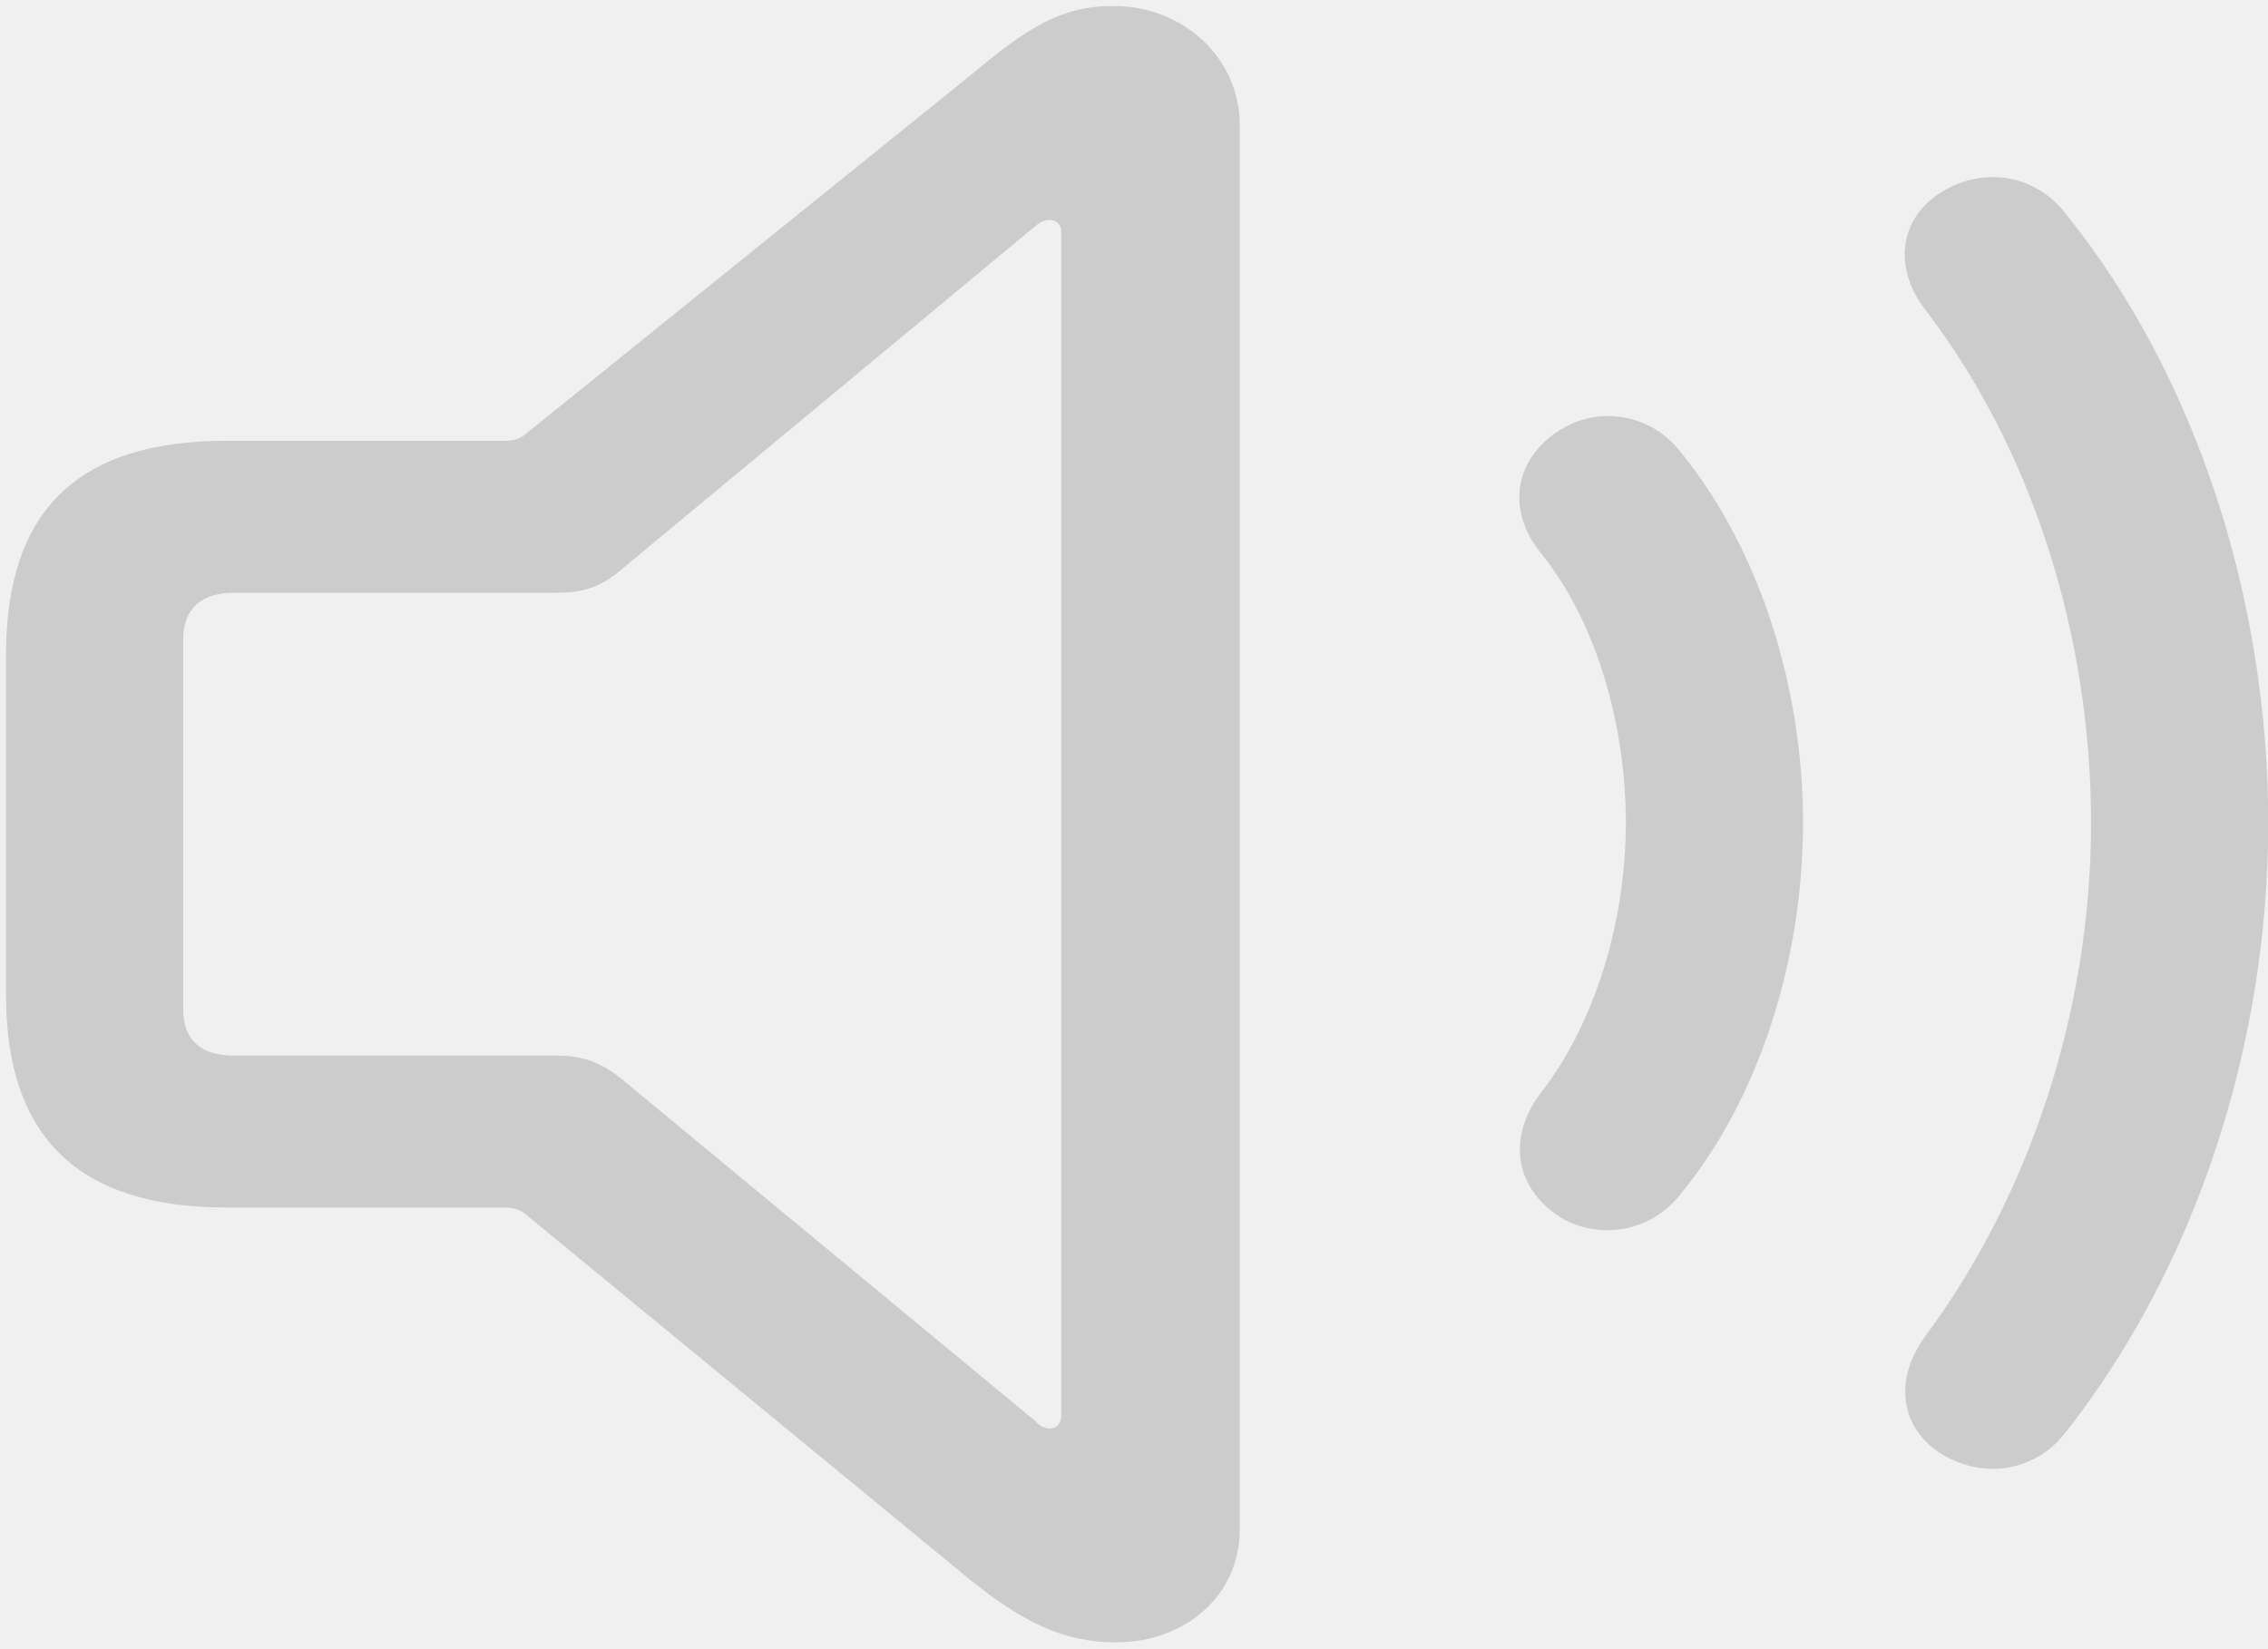
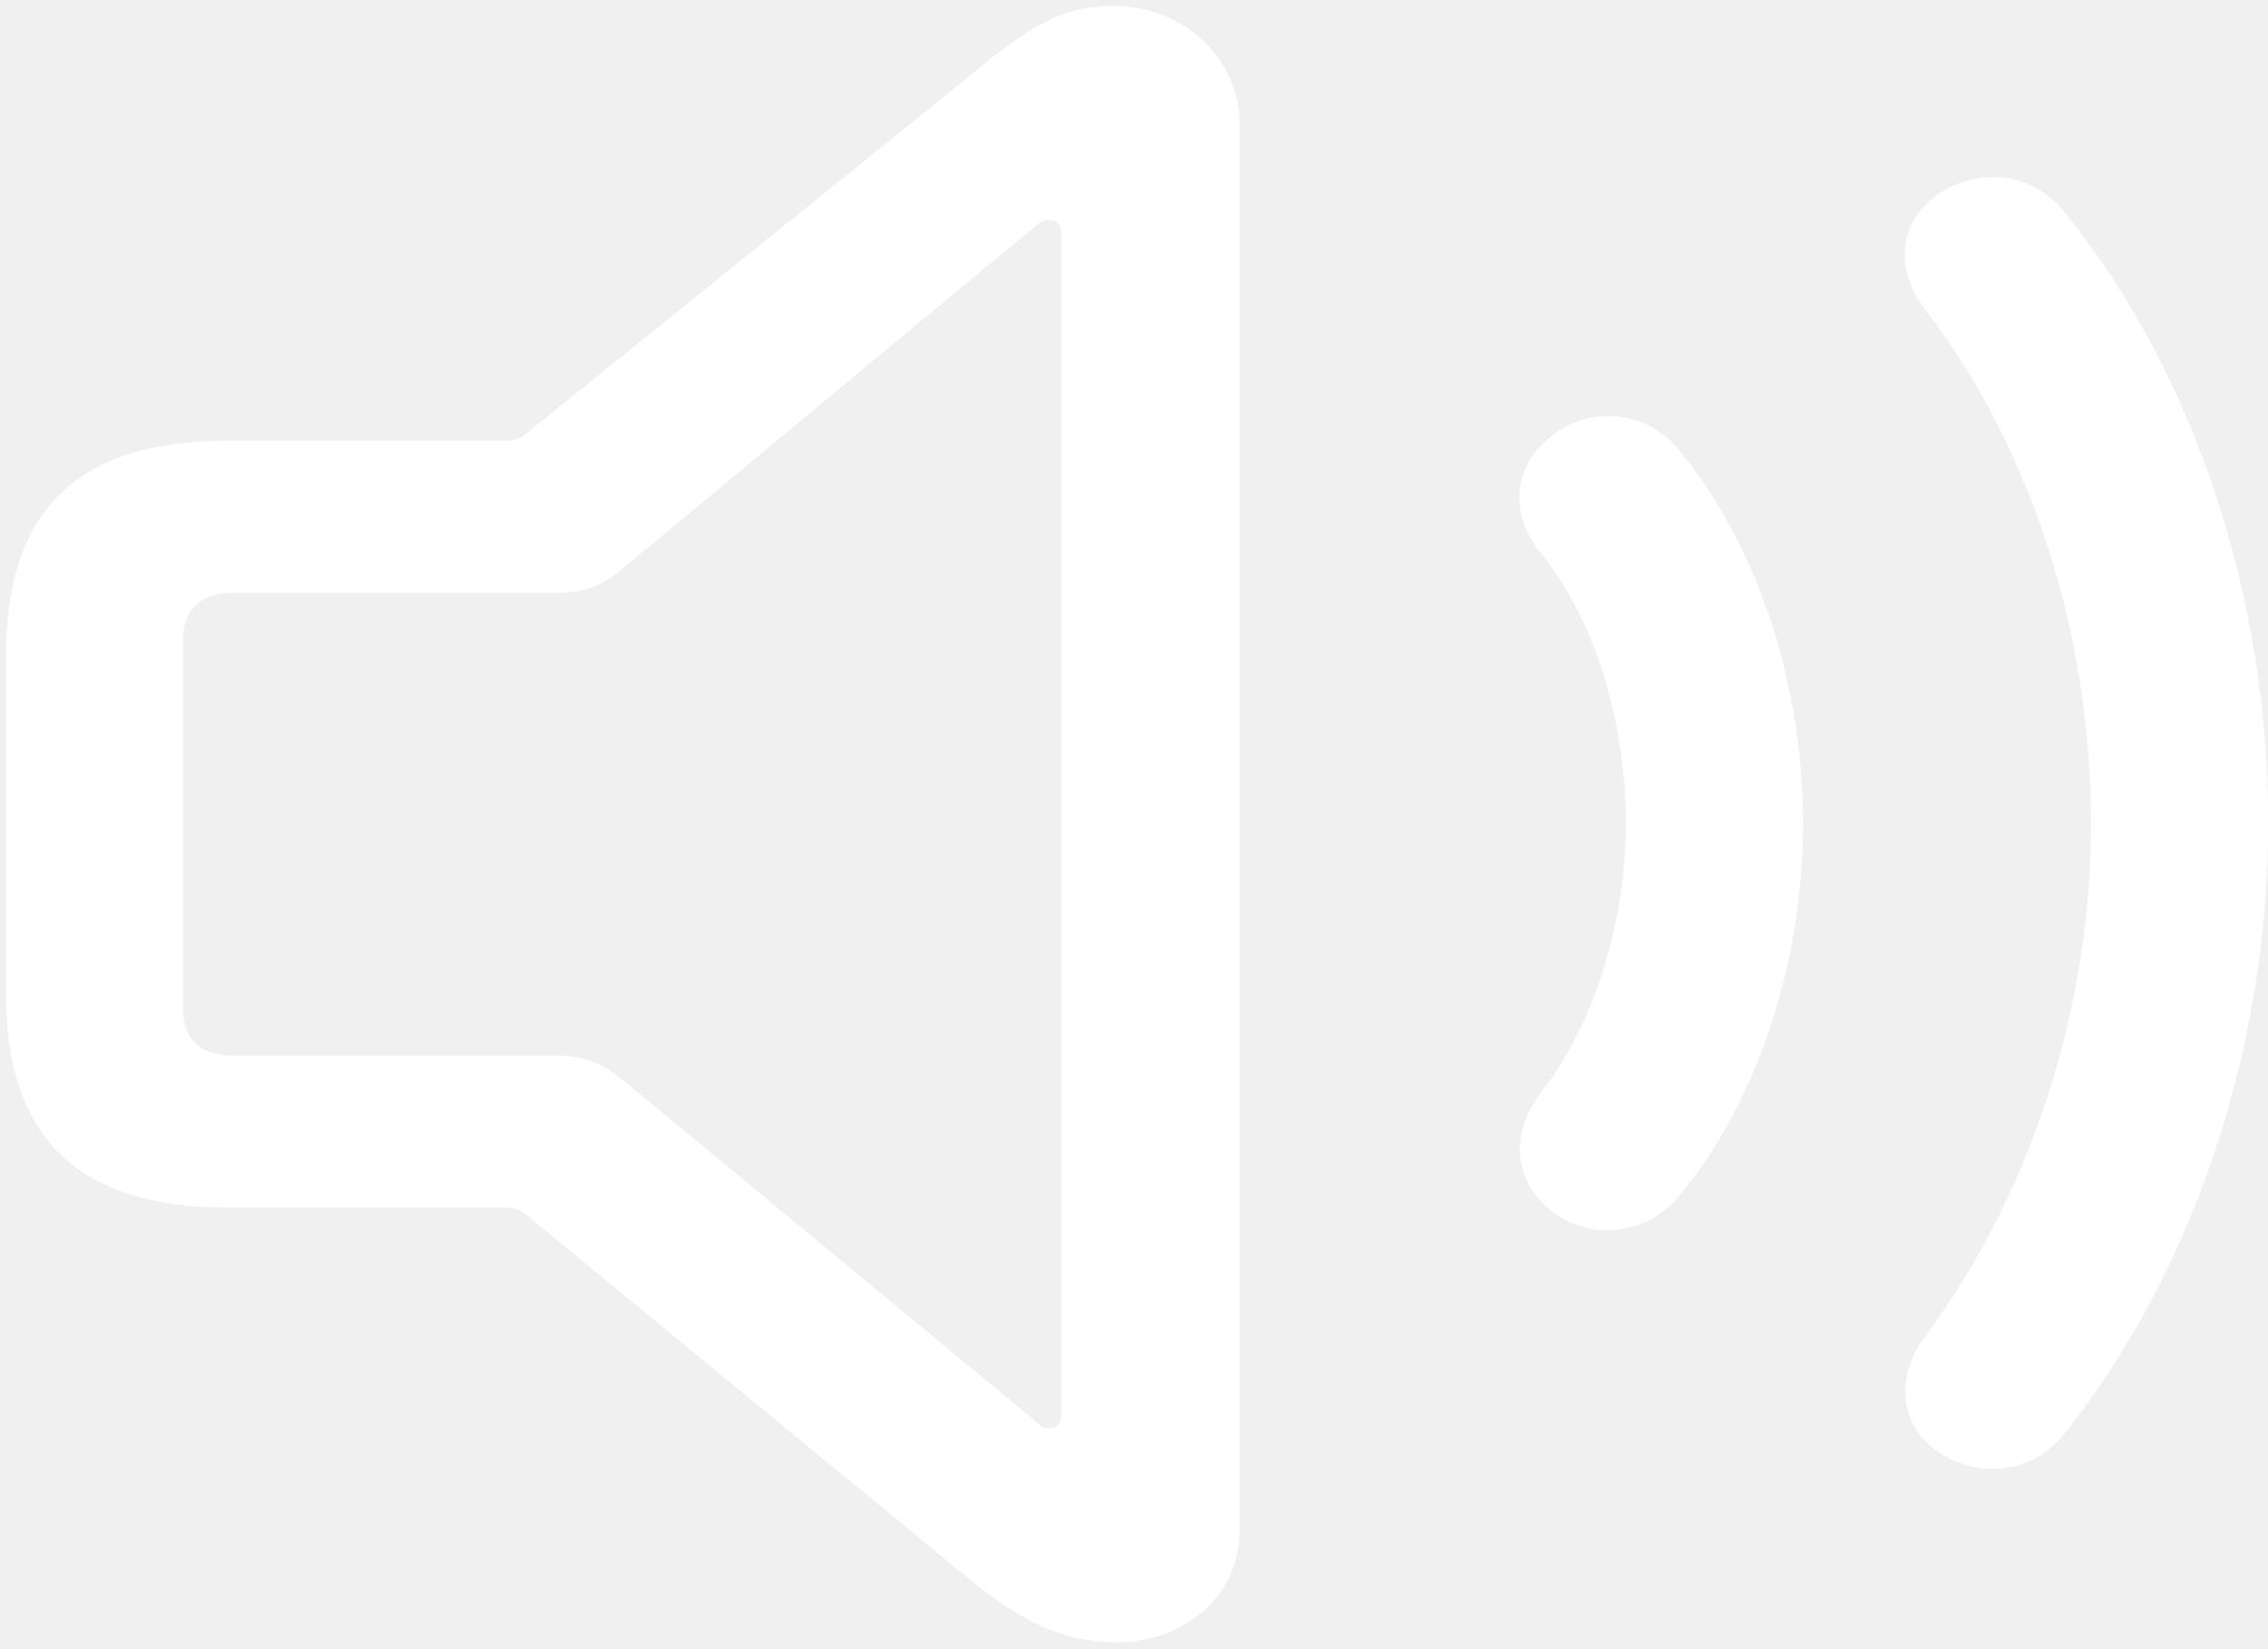
<svg xmlns="http://www.w3.org/2000/svg" width="25.064mm" height="18.219mm" viewBox="0 0 25.064 18.219" version="1.1" id="svg1">
  <defs id="defs1" />
-   <g id="layer1" transform="matrix(1.090206,0,0,1,-105.5788,-18.78542)" style="fill:#cccccc;fill-opacity:1">
-     <g id="Regular-S" transform="matrix(0.2645833,0,0,0.2645833,93.71264,37.20963)" style="fill:#cccccc;fill-opacity:1;stroke:none">
-       <path class="monochrome-0 multicolor-0:tintColor hierarchical-0:secondary SFSymbolsPreviewWireframe" d="m 86.231,-8.887 c 1.611,1.074 3.613,0.732 4.785,-0.977 4.883,-6.787 7.715,-16.016 7.715,-25.391 0,-9.375 -2.783,-18.701 -7.715,-25.391 -1.172,-1.709 -3.174,-2.051 -4.785,-0.977 -1.611,1.074 -1.904,3.125 -0.635,4.932 4.053,5.762 6.348,13.525 6.348,21.436 0,7.91 -2.393,15.625 -6.348,21.436 -1.221,1.807 -0.977,3.857 0.635,4.932 z" id="path34" style="opacity:1;fill:#cccccc;fill-opacity:1;stroke:none;stroke-width:0.5" />
-       <path class="monochrome-1 multicolor-1:tintColor hierarchical-1:secondary SFSymbolsPreviewWireframe" d="m 71.582,-18.799 c 1.465,0.977 3.516,0.684 4.688,-1.025 2.93,-3.906 4.639,-9.668 4.639,-15.43 0,-5.762 -1.709,-11.475 -4.639,-15.43 -1.172,-1.709 -3.223,-2.002 -4.688,-0.977 -1.758,1.221 -2.051,3.369 -0.684,5.176 2.051,2.783 3.223,7.031 3.223,11.23 0,4.199 -1.221,8.398 -3.223,11.23 -1.318,1.855 -1.074,3.955 0.684,5.225 z" id="path35" style="opacity:1;fill:#cccccc;fill-opacity:1;stroke:none;stroke-width:0.5" />
-       <path class="monochrome-2 multicolor-2:tintColor hierarchical-2:primary SFSymbolsPreviewWireframe" d="m 20.508,-19.189 h 10.693 c 0.293,0 0.586,0.098 0.781,0.293 l 16.992,15.234 c 2.051,1.807 3.613,2.637 5.615,2.637 2.637,0 4.736,-1.953 4.736,-4.688 V -64.453 c 0,-2.686 -2.1,-4.932 -4.834,-4.932 -2.002,0 -3.272,0.879 -5.518,2.93 l -16.992,14.941 c -0.195,0.195 -0.488,0.293 -0.781,0.293 H 20.508 c -5.664,0 -8.447,2.881 -8.447,8.935 v 14.209 c 0,6.006 2.832,8.887 8.447,8.887 z m 0.293,-6.348 c -1.27,0 -1.953,-0.635 -1.953,-1.953 v -15.43 c 0,-1.27 0.683,-1.953 1.953,-1.953 h 12.305 c 0.928,0 1.66,-0.146 2.539,-0.977 l 15.869,-14.355 c 0.146,-0.146 0.342,-0.244 0.537,-0.244 0.244,0 0.439,0.195 0.439,0.488 v 49.463 c 0,0.342 -0.195,0.537 -0.439,0.537 -0.195,0 -0.391,-0.098 -0.537,-0.293 L 35.645,-24.561 c -0.879,-0.781 -1.611,-0.977 -2.539,-0.977 z" id="path36" style="opacity:1;fill:#cccccc;fill-opacity:1;stroke:none;stroke-width:0.5" />
+   <g id="layer1" transform="matrix(1.090206,0,0,1,-105.5788,-18.78542)" style="fill:#ffffff;fill-opacity:1">
+     <g id="Regular-S" transform="matrix(0.2645833,0,0,0.2645833,93.71264,37.20963)" style="fill:#ffffff;fill-opacity:1;stroke:none">
+       <path class="monochrome-0 multicolor-0:tintColor hierarchical-0:secondary SFSymbolsPreviewWireframe" d="m 86.231,-8.887 c 1.611,1.074 3.613,0.732 4.785,-0.977 4.883,-6.787 7.715,-16.016 7.715,-25.391 0,-9.375 -2.783,-18.701 -7.715,-25.391 -1.172,-1.709 -3.174,-2.051 -4.785,-0.977 -1.611,1.074 -1.904,3.125 -0.635,4.932 4.053,5.762 6.348,13.525 6.348,21.436 0,7.91 -2.393,15.625 -6.348,21.436 -1.221,1.807 -0.977,3.857 0.635,4.932 z" id="path34" style="opacity:1;fill:#ffffff;fill-opacity:1;stroke:none;stroke-width:0.5" />
+       <path class="monochrome-1 multicolor-1:tintColor hierarchical-1:secondary SFSymbolsPreviewWireframe" d="m 71.582,-18.799 c 1.465,0.977 3.516,0.684 4.688,-1.025 2.93,-3.906 4.639,-9.668 4.639,-15.43 0,-5.762 -1.709,-11.475 -4.639,-15.43 -1.172,-1.709 -3.223,-2.002 -4.688,-0.977 -1.758,1.221 -2.051,3.369 -0.684,5.176 2.051,2.783 3.223,7.031 3.223,11.23 0,4.199 -1.221,8.398 -3.223,11.23 -1.318,1.855 -1.074,3.955 0.684,5.225 z" id="path35" style="opacity:1;fill:#ffffff;fill-opacity:1;stroke:none;stroke-width:0.5" />
+       <path class="monochrome-2 multicolor-2:tintColor hierarchical-2:primary SFSymbolsPreviewWireframe" d="m 20.508,-19.189 h 10.693 c 0.293,0 0.586,0.098 0.781,0.293 l 16.992,15.234 c 2.051,1.807 3.613,2.637 5.615,2.637 2.637,0 4.736,-1.953 4.736,-4.688 V -64.453 c 0,-2.686 -2.1,-4.932 -4.834,-4.932 -2.002,0 -3.272,0.879 -5.518,2.93 l -16.992,14.941 c -0.195,0.195 -0.488,0.293 -0.781,0.293 H 20.508 c -5.664,0 -8.447,2.881 -8.447,8.935 v 14.209 c 0,6.006 2.832,8.887 8.447,8.887 z m 0.293,-6.348 c -1.27,0 -1.953,-0.635 -1.953,-1.953 v -15.43 c 0,-1.27 0.683,-1.953 1.953,-1.953 h 12.305 c 0.928,0 1.66,-0.146 2.539,-0.977 l 15.869,-14.355 c 0.146,-0.146 0.342,-0.244 0.537,-0.244 0.244,0 0.439,0.195 0.439,0.488 v 49.463 c 0,0.342 -0.195,0.537 -0.439,0.537 -0.195,0 -0.391,-0.098 -0.537,-0.293 L 35.645,-24.561 c -0.879,-0.781 -1.611,-0.977 -2.539,-0.977 z" id="path36" style="opacity:1;fill:#ffffff;fill-opacity:1;stroke:none;stroke-width:0.5" />
    </g>
  </g>
</svg>
